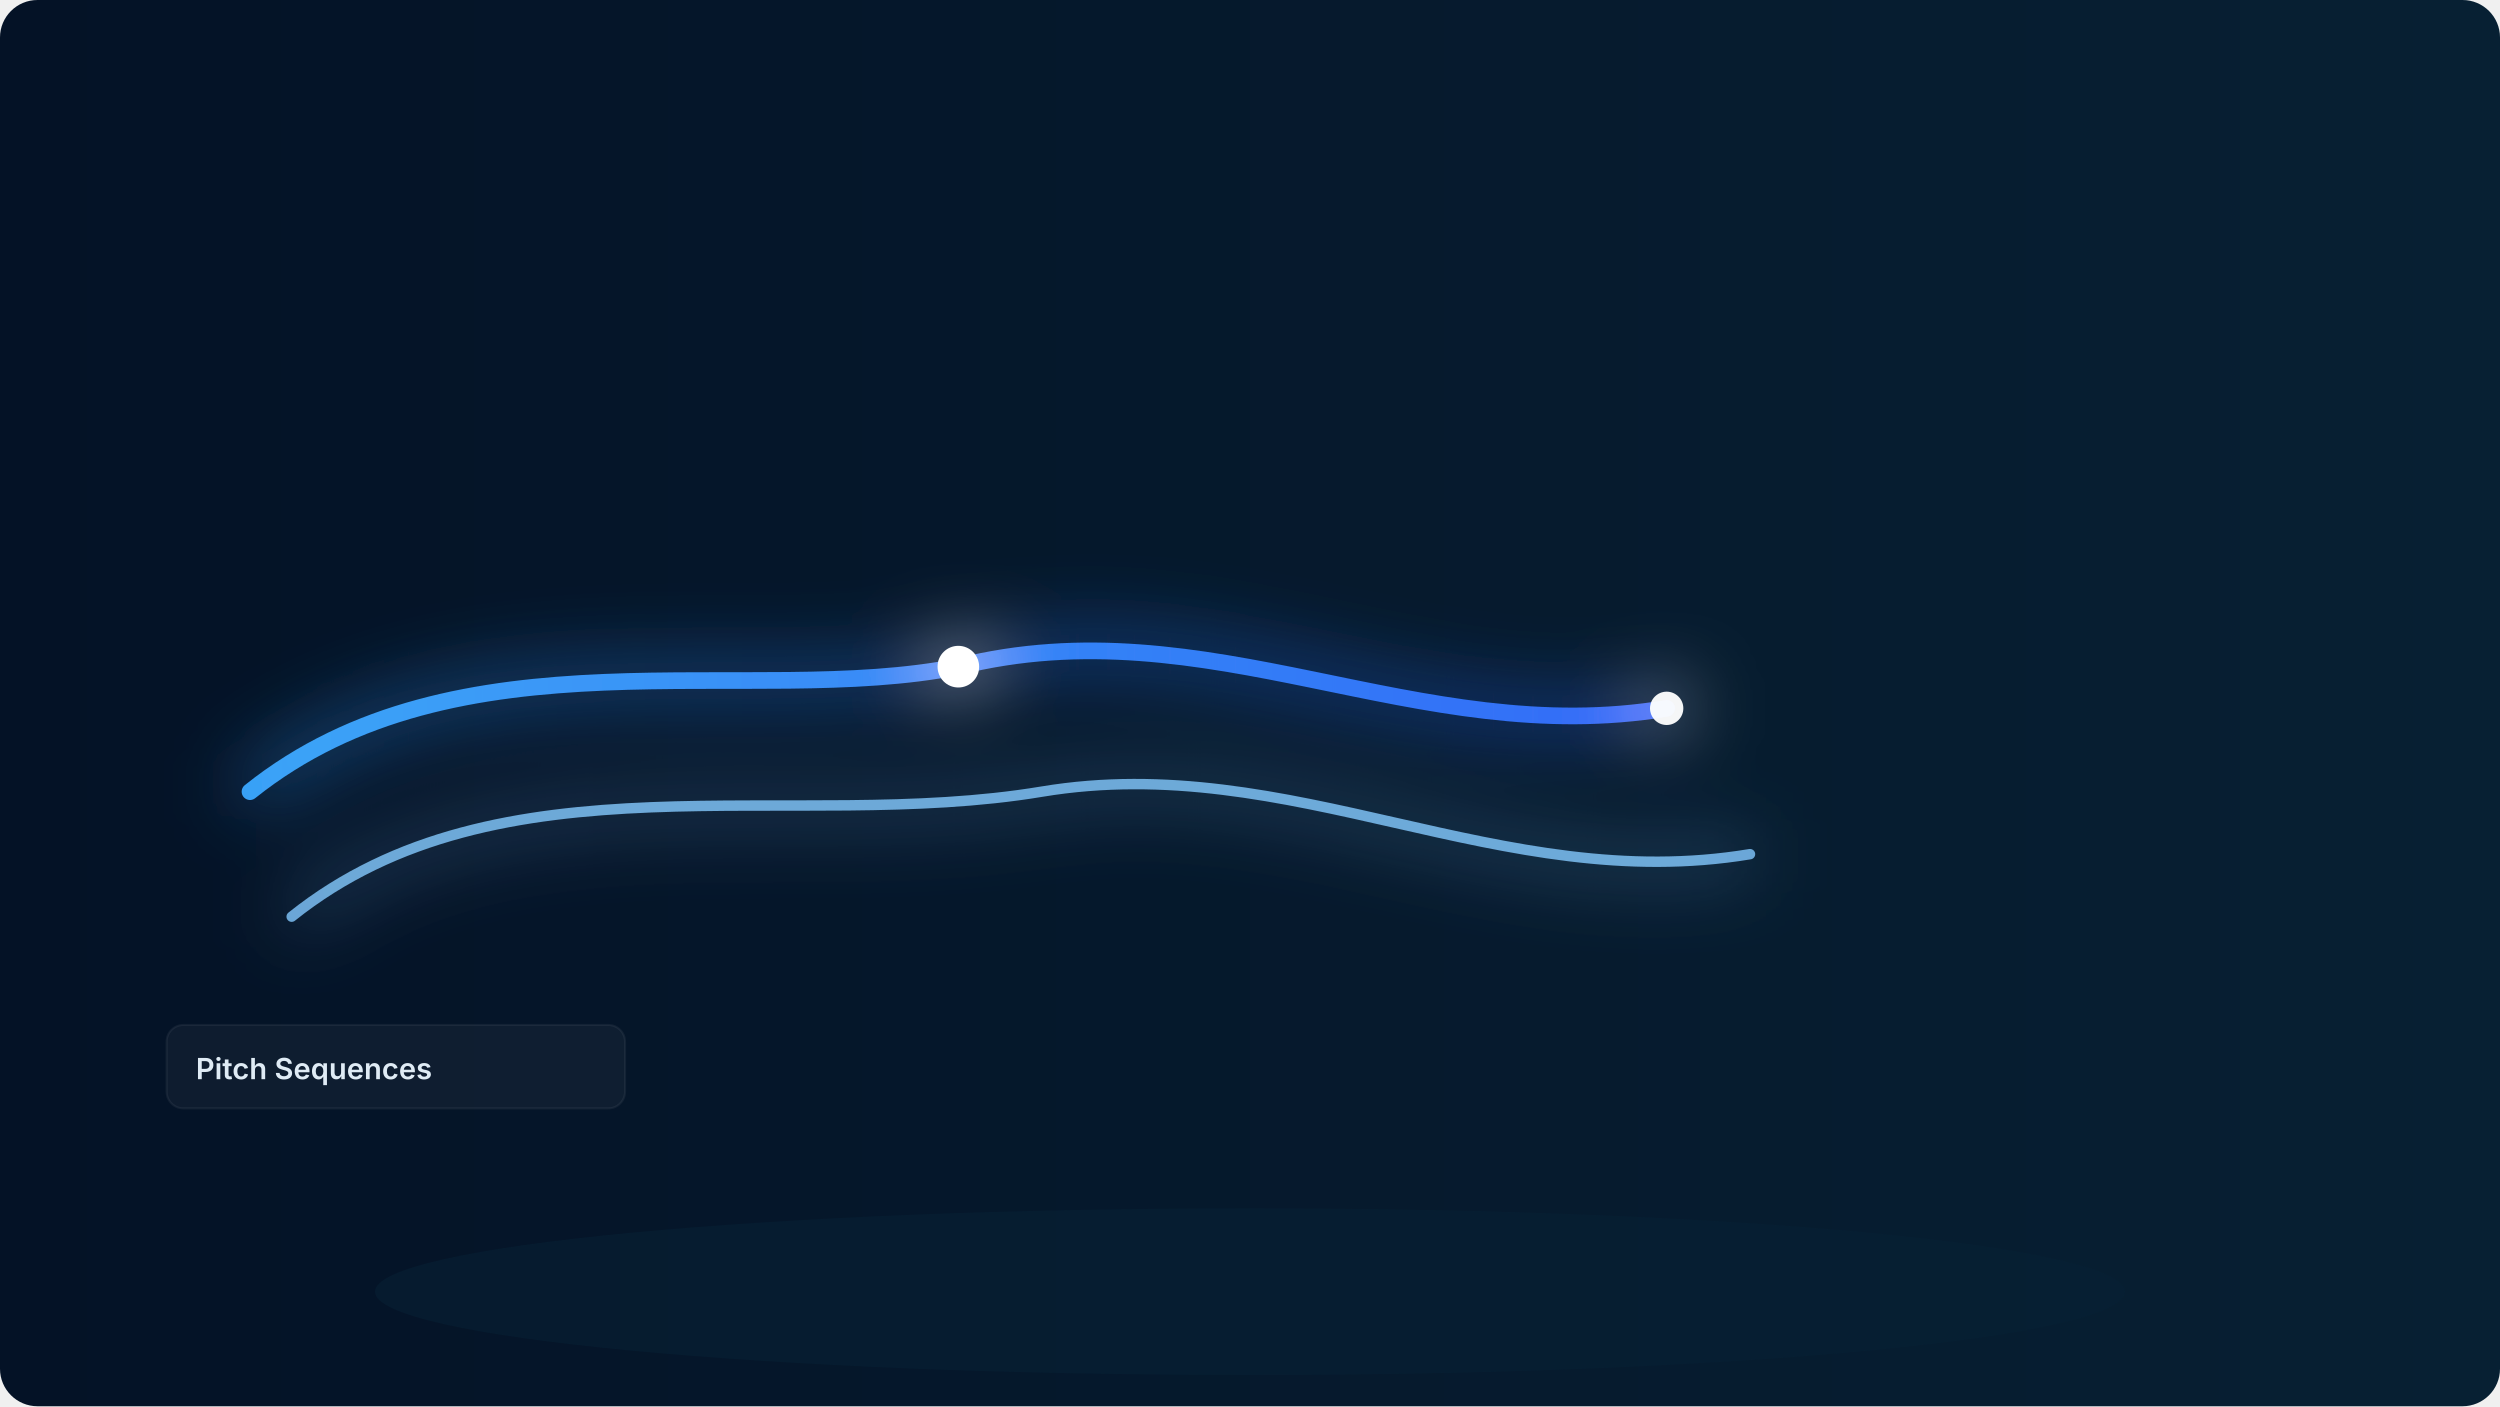
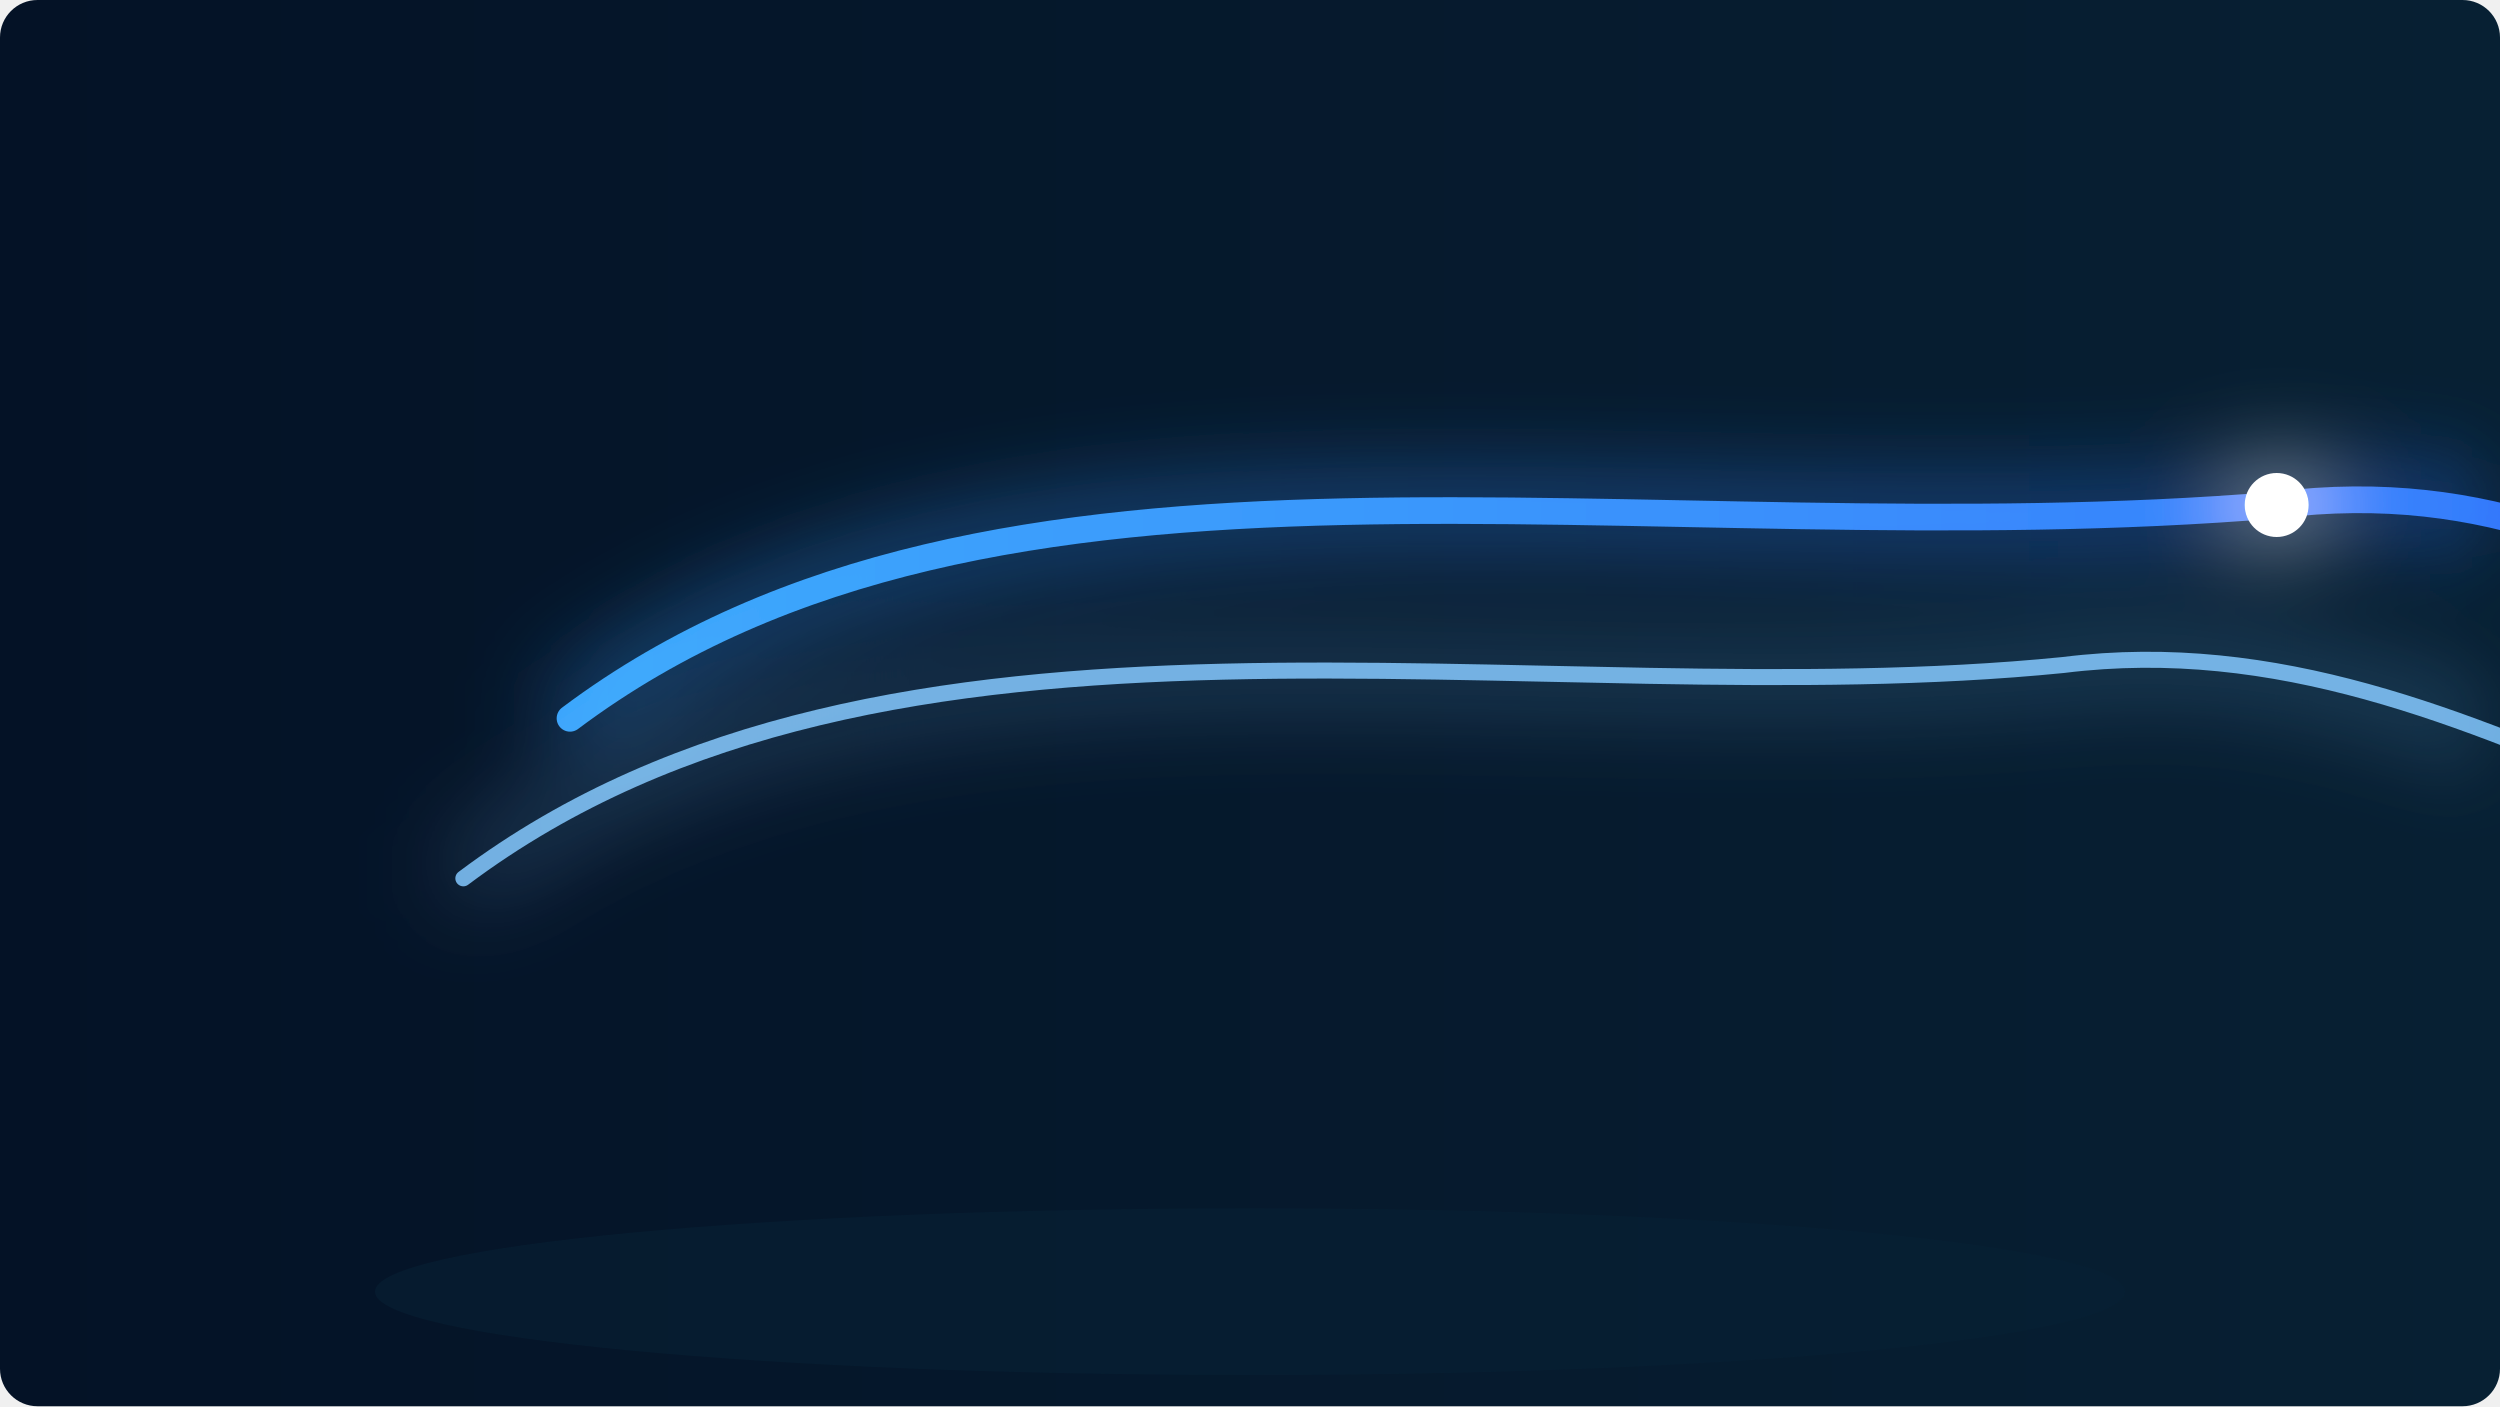
<svg xmlns="http://www.w3.org/2000/svg" width="1200" height="675" viewBox="0 0 1200 675" role="img" aria-label="Pitch Sequences thumbnail">
  <defs>
    <linearGradient id="bg" x1="0" x2="1">
      <stop offset="0" stop-color="#041226" />
      <stop offset="1" stop-color="#072033" />
    </linearGradient>
    <linearGradient id="accent" x1="0" x2="1">
      <stop offset="0" stop-color="#39a2ff" />
      <stop offset="1" stop-color="#2f67ff" />
    </linearGradient>
    <filter id="softglow" x="-50%" y="-50%" width="200%" height="200%">
      <feGaussianBlur stdDeviation="18" result="b" />
      <feBlend in="SourceGraphic" in2="b" mode="screen" />
    </filter>
  </defs>
  <rect width="1200" height="675" rx="18" fill="url(#bg)" />
-   <g transform="translate(80,520)" font-family="Inter, Arial, sans-serif" fill="#eaf6ff" opacity="0.95">
-     <rect x="0" y="-28" rx="8" ry="8" width="220" height="40" fill="rgba(255,255,255,0.04)" stroke="rgba(255,255,255,0.06)" />
-     <text x="14" y="-2" font-size="14" font-weight="600">Pitch Sequences</text>
-   </g>
-   <g transform="translate(80,220)" filter="url(#softglow)">
-     <path d="M40 160 C 140 80, 280 120, 380 100 C 500 70, 600 140, 720 120" stroke="url(#accent)" stroke-width="8" stroke-linecap="round" fill="none" opacity="0.95" />
-     <path d="M60 220 C 160 140, 300 180, 420 160 C 540 140, 640 210, 760 190" stroke="#80c6ff" stroke-width="5" stroke-linecap="round" fill="none" opacity="0.8" />
-     <circle cx="380" cy="100" r="10" fill="#ffffff" />
-     <circle cx="720" cy="120" r="8" fill="#ffffff" opacity="0.95" />
+   <g transform="translate(120,140) scale(1.28)" filter="url(#softglow)">
+     <path d="M120 160 C 280 40, 520 100, 760 80 C 920 60, 980 200, 1120 180" stroke="url(#accent)" stroke-width="10" stroke-linecap="round" fill="none" opacity="0.98" />
+     <path d="M80 220 C 240 100, 480 160, 680 140 C 840 120, 960 260, 1120 240" stroke="#80c6ff" stroke-width="6" stroke-linecap="round" fill="none" opacity="0.85" />
+     <circle cx="760" cy="80" r="12" fill="#ffffff" />
+     <circle cx="1120" cy="180" r="10" fill="#ffffff" opacity="0.95" />
  </g>
  <ellipse cx="600" cy="620" rx="420" ry="40" fill="#062034" opacity="0.6" />
</svg>
